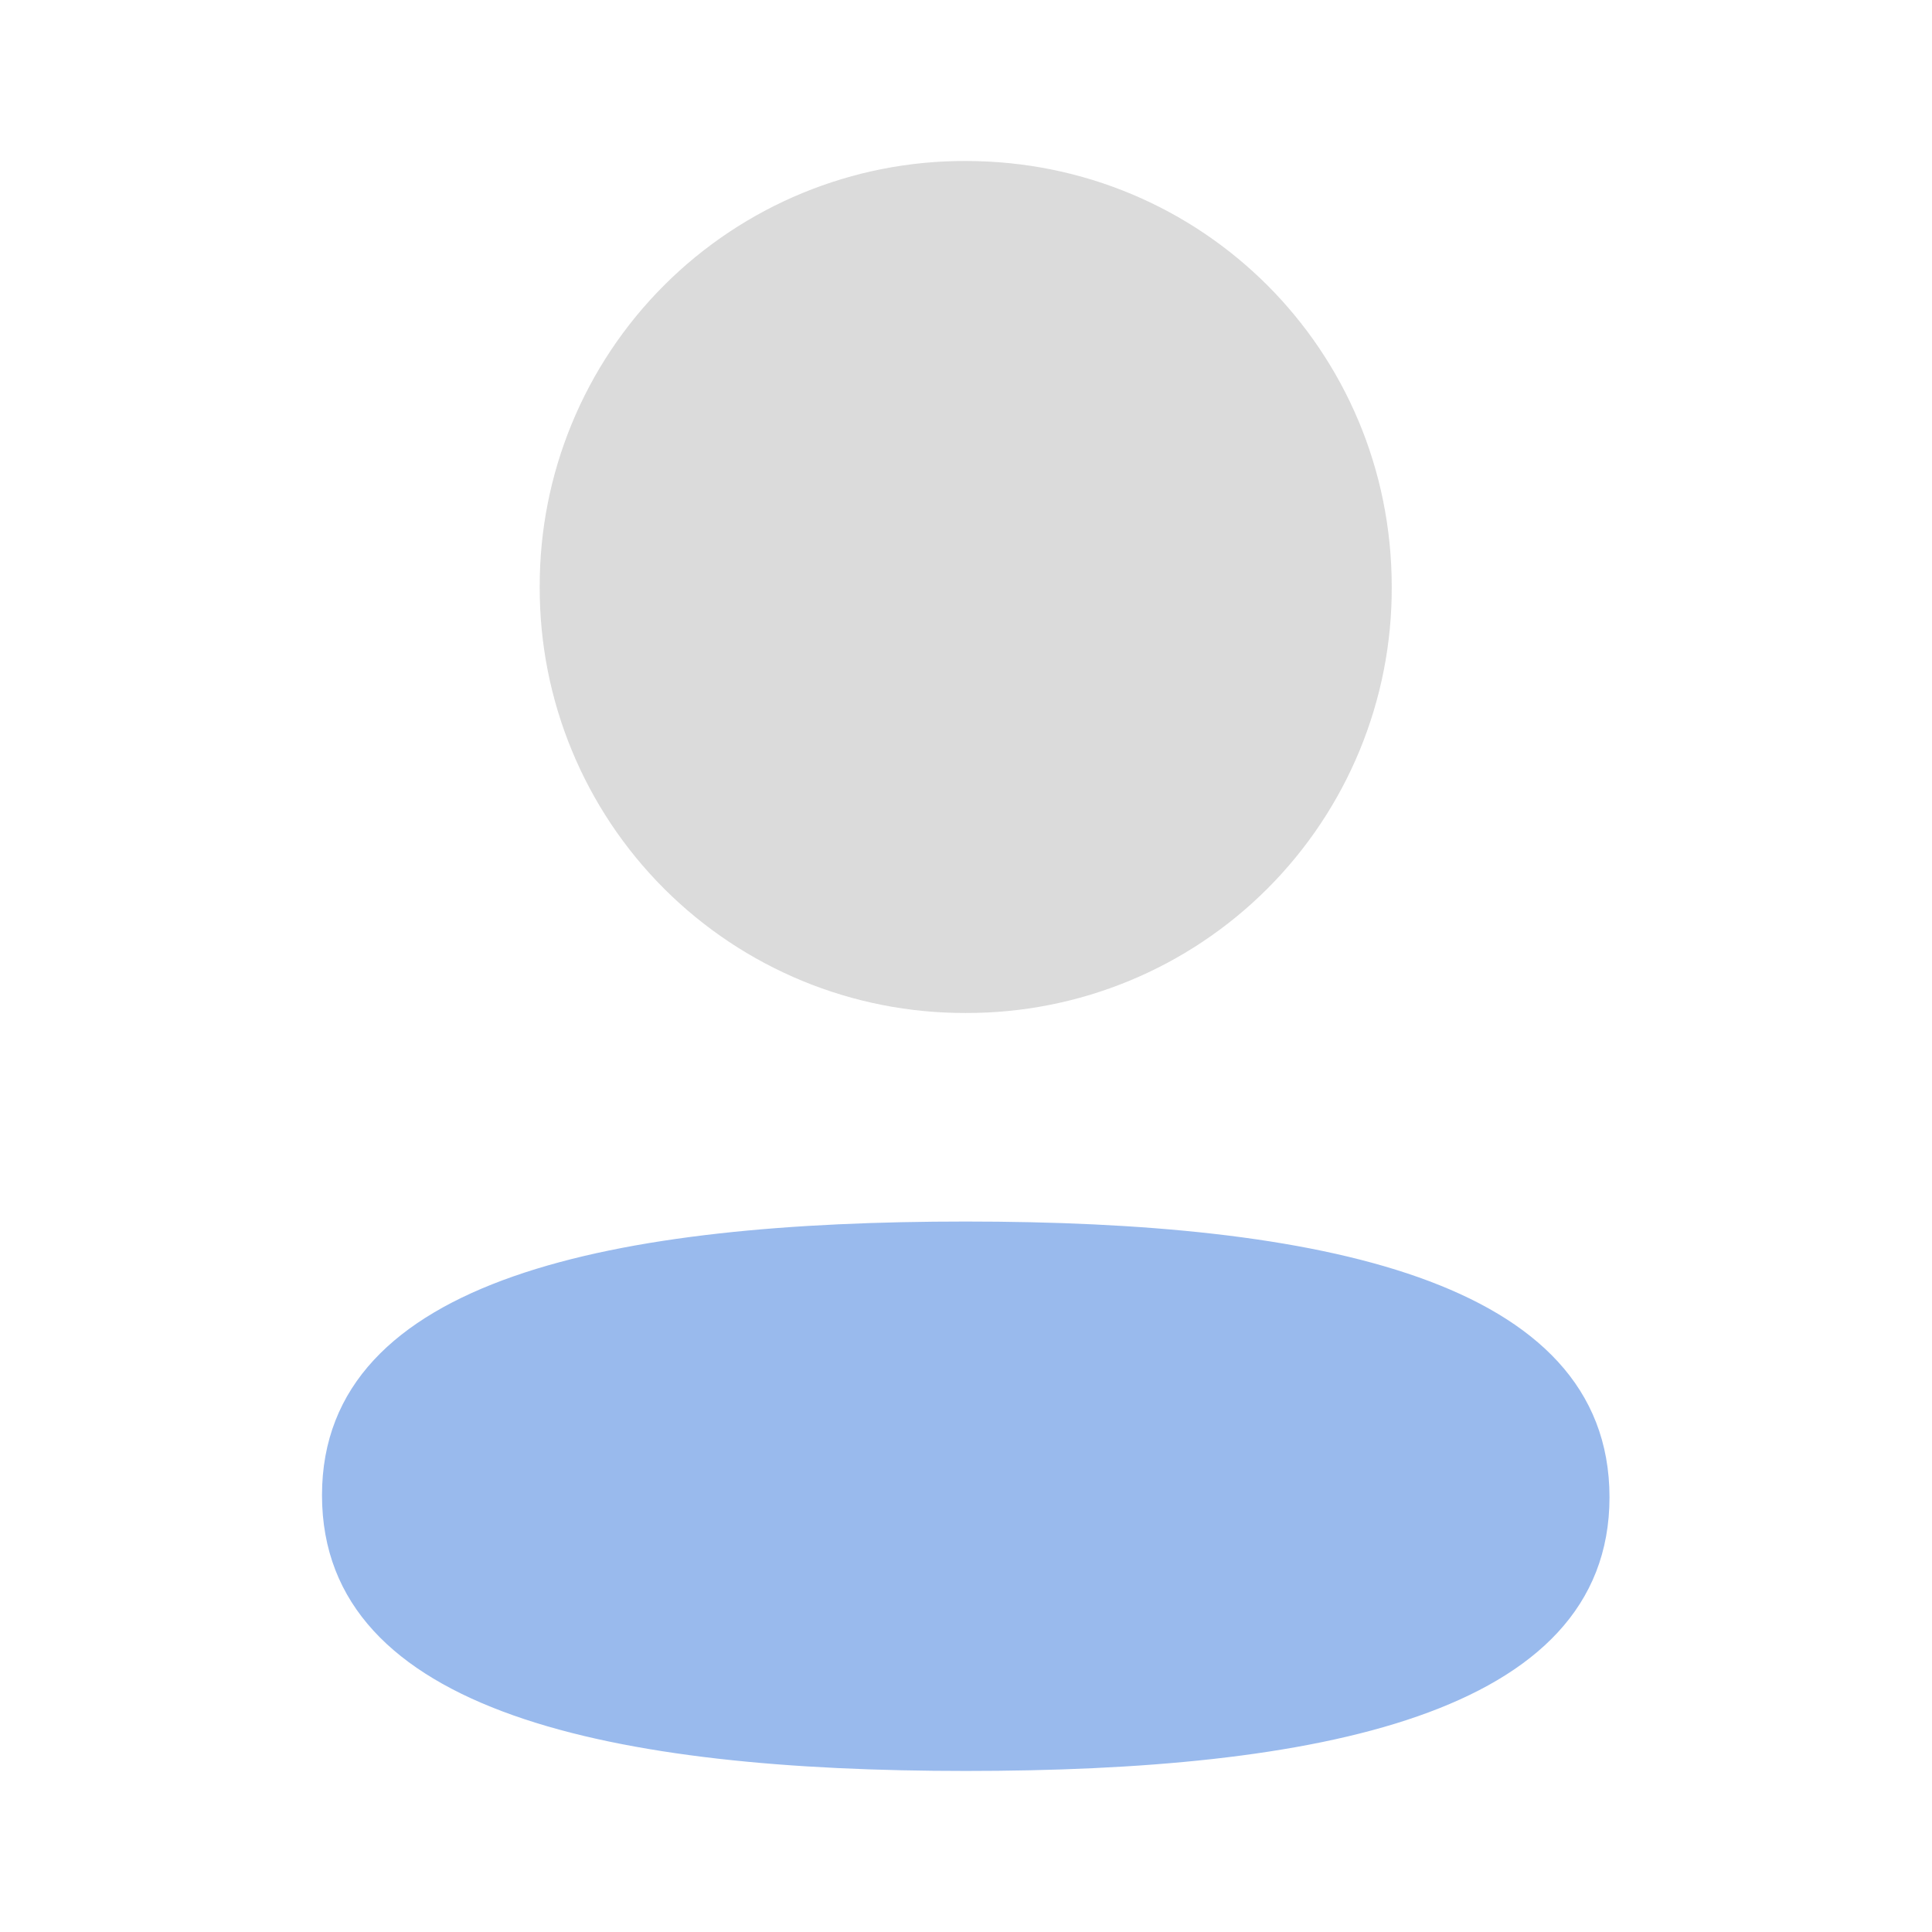
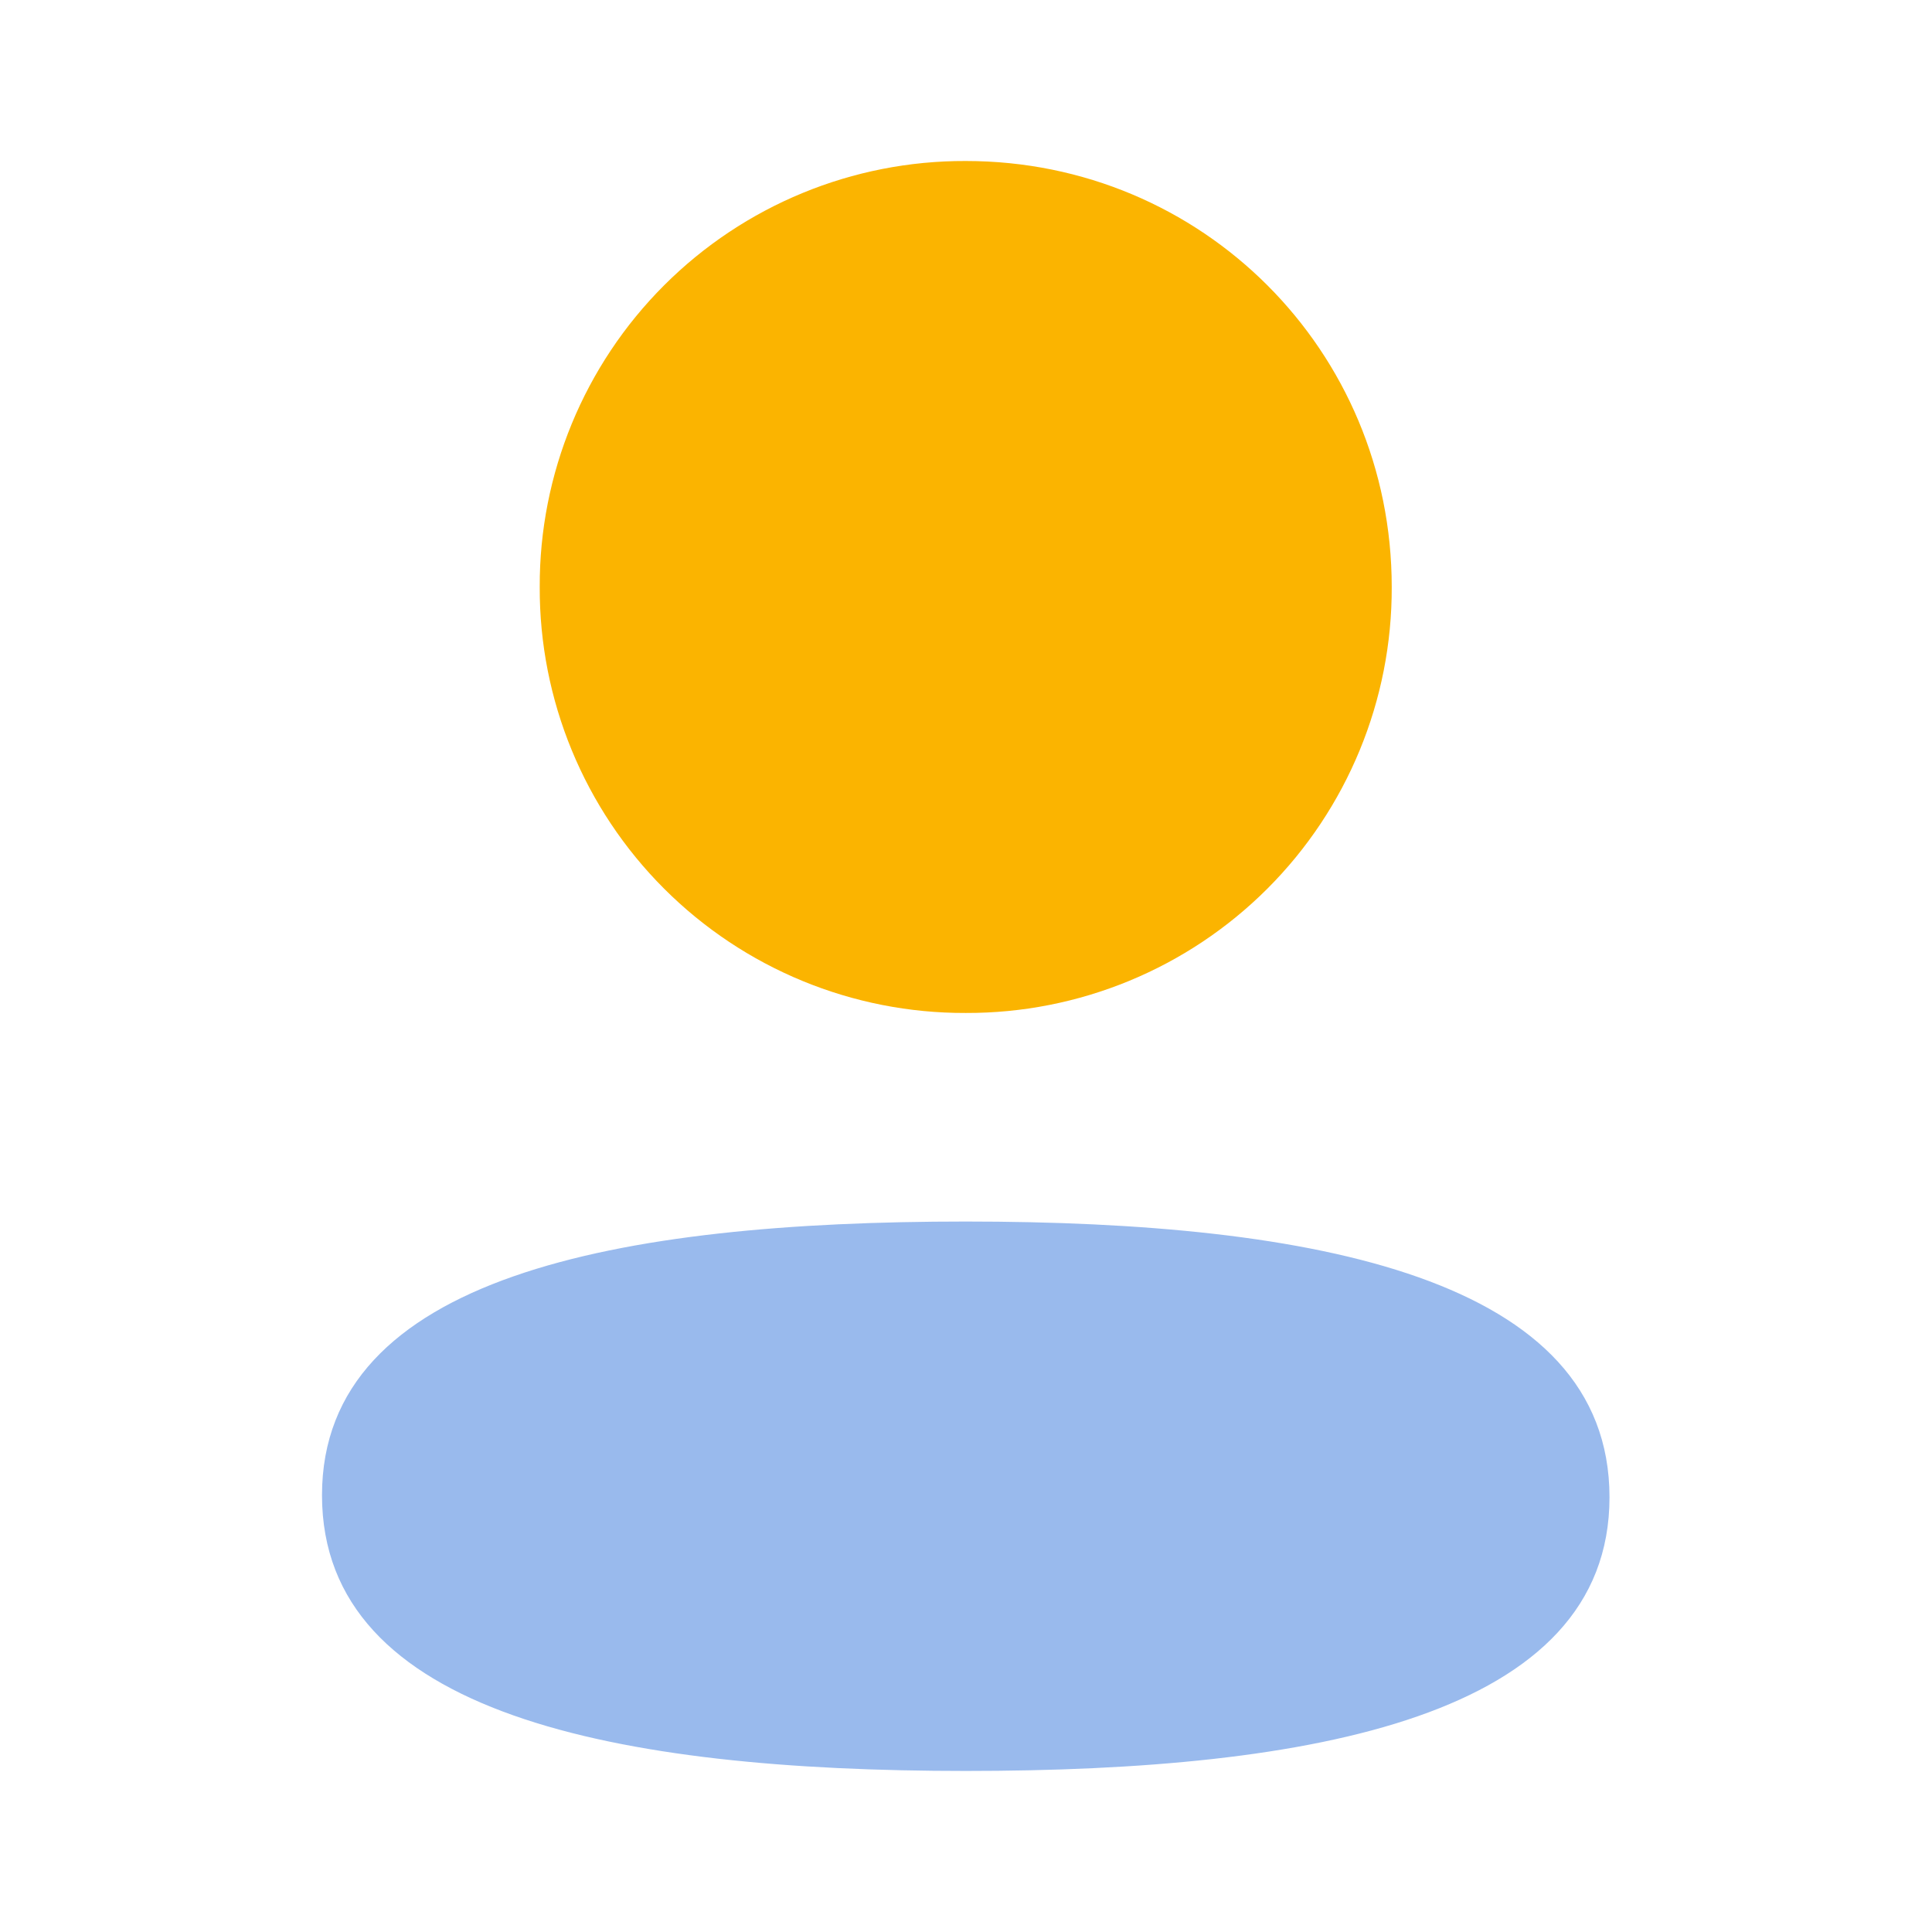
<svg xmlns="http://www.w3.org/2000/svg" width="42" height="42" fill="none">
  <path d="M20.994 26.555C13.447 26.555 7 27.745 7 32.505c0 4.762 6.406 5.994 13.994 5.994 7.548 0 13.995-1.188 13.995-5.95 0-4.761-6.405-5.994-13.995-5.994z" fill="#99BAED" />
-   <path opacity=".4" d="M20.994 22.021a9.228 9.228 0 009.261-9.26c0-5.14-4.12-9.261-9.26-9.261a9.23 9.23 0 00-9.262 9.26 9.229 9.229 0 009.261 9.261z" fill="#A4A4A4" />
+   <path d="M20.994 22.021a9.228 9.228 0 009.261-9.26c0-5.14-4.12-9.261-9.26-9.261a9.23 9.23 0 00-9.262 9.26 9.229 9.229 0 009.261 9.261z" fill="#fbb400" />
</svg>
